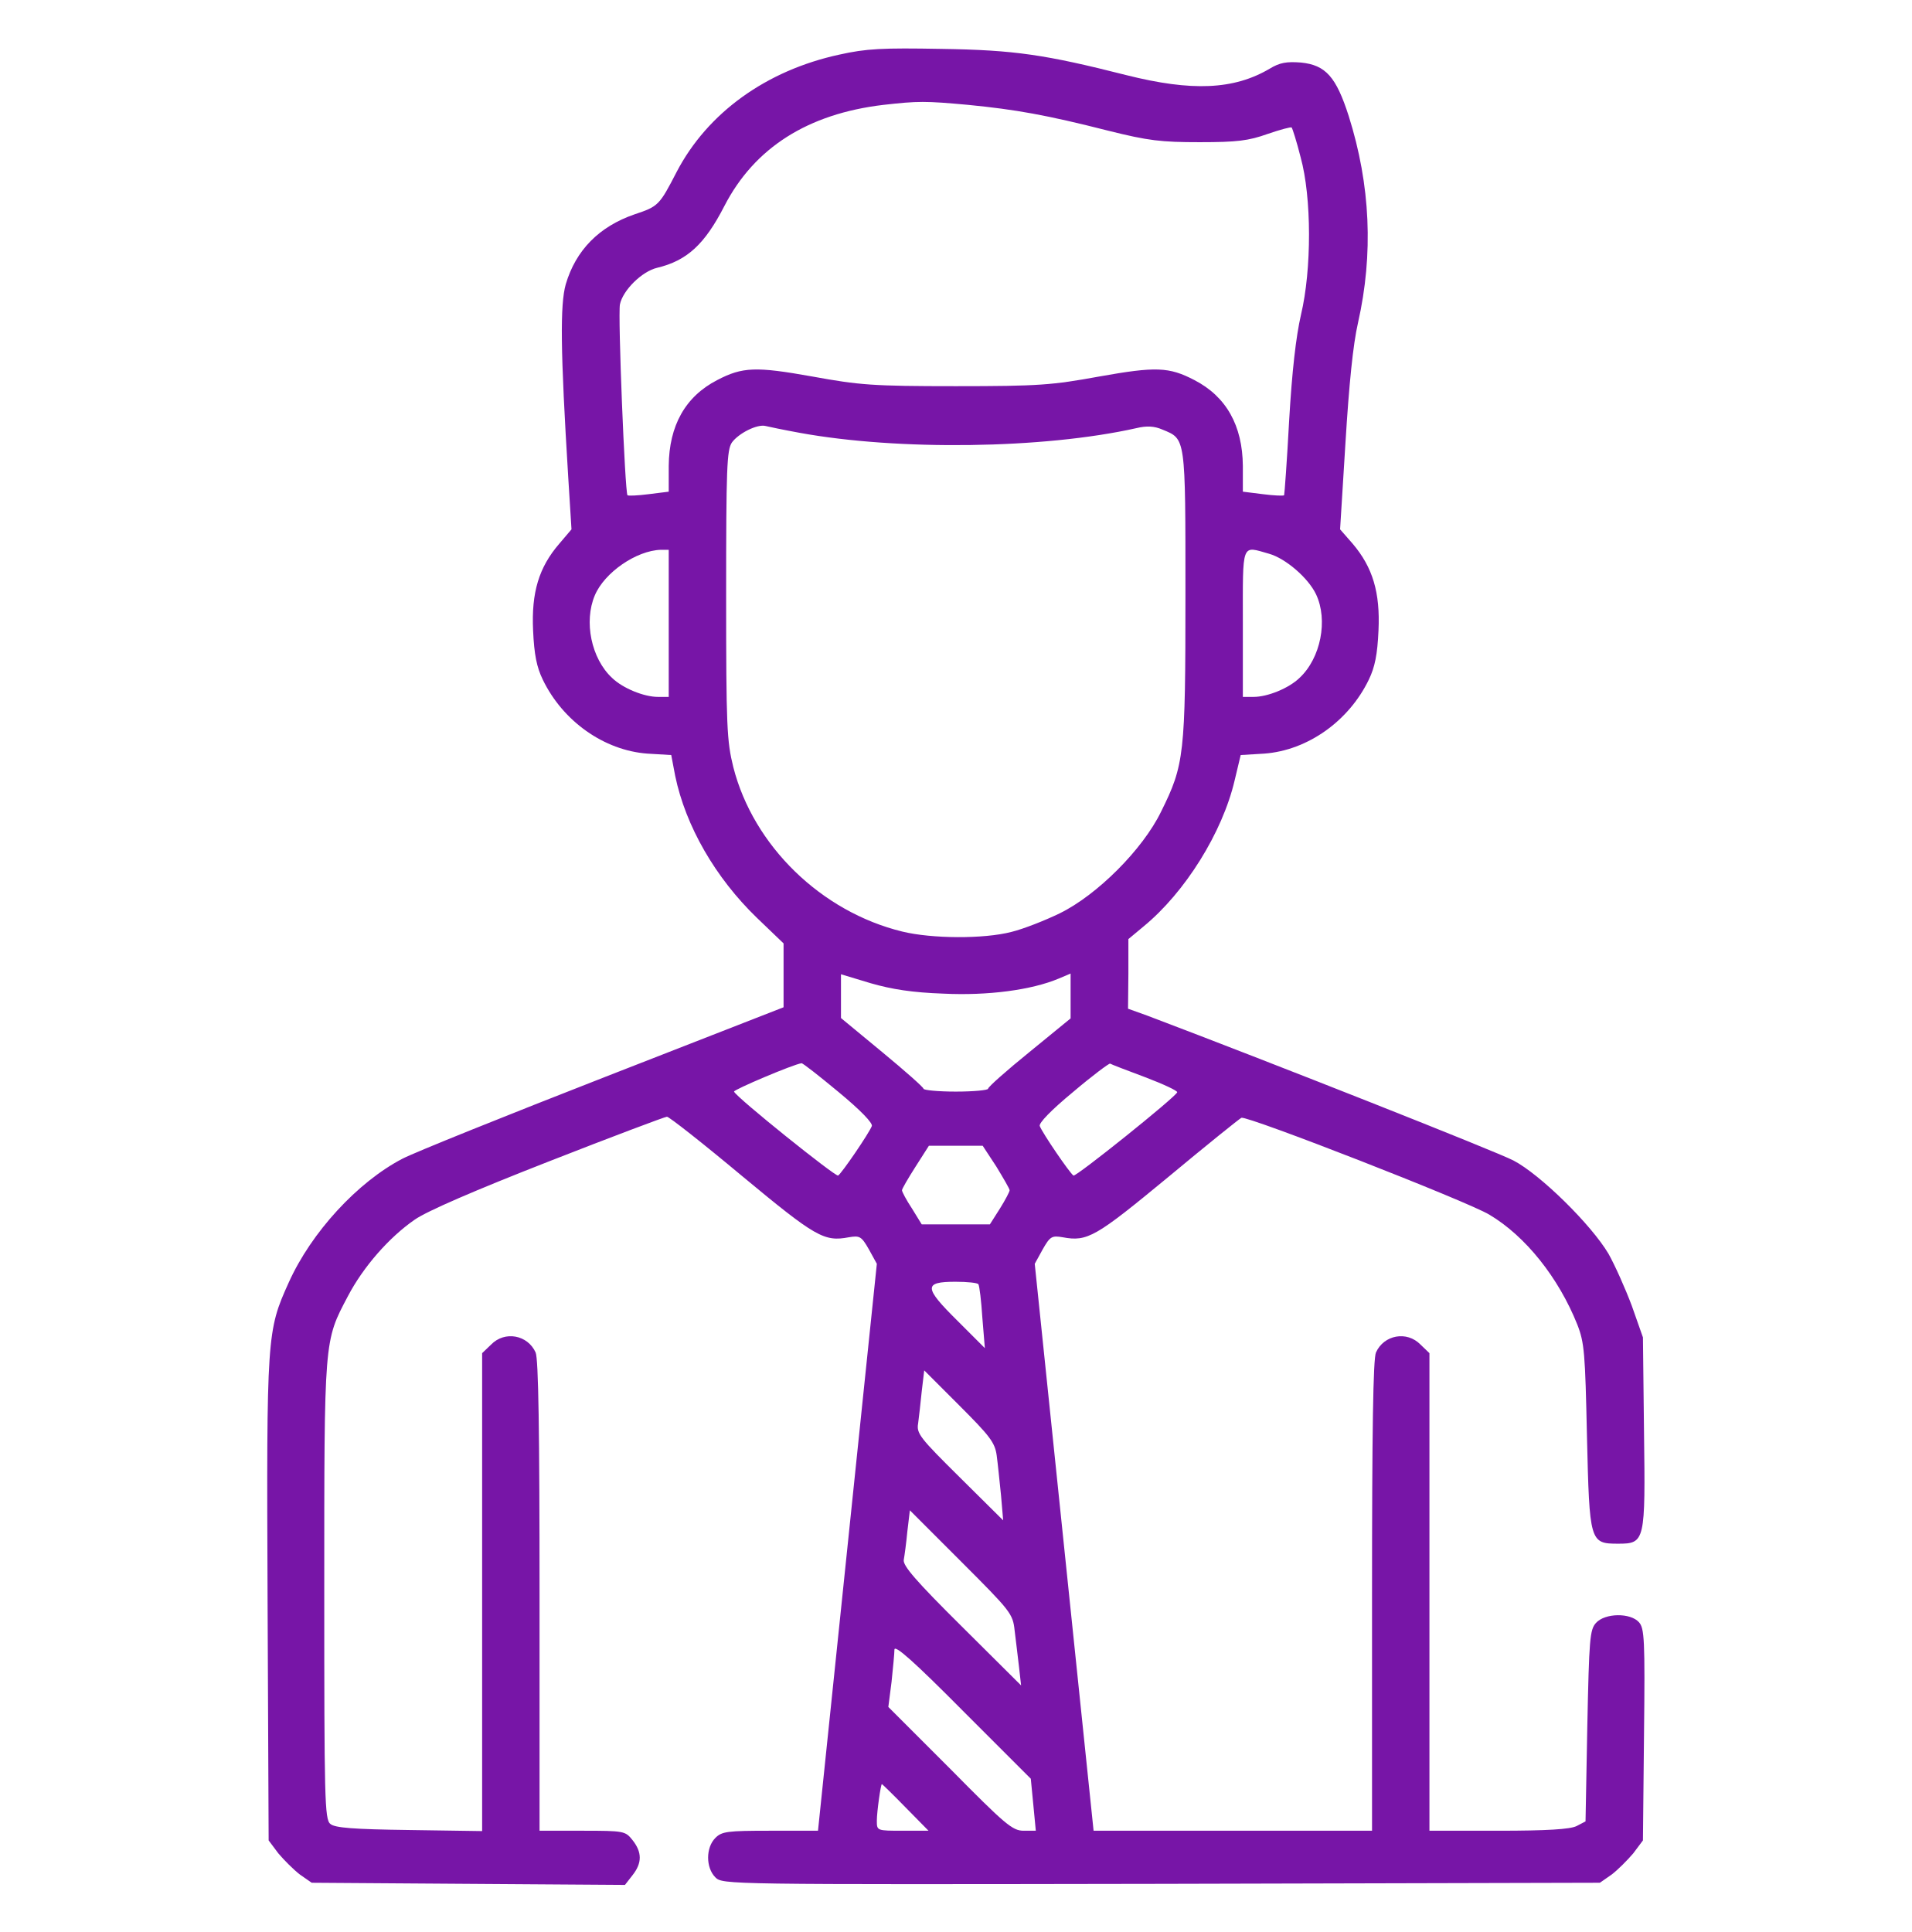
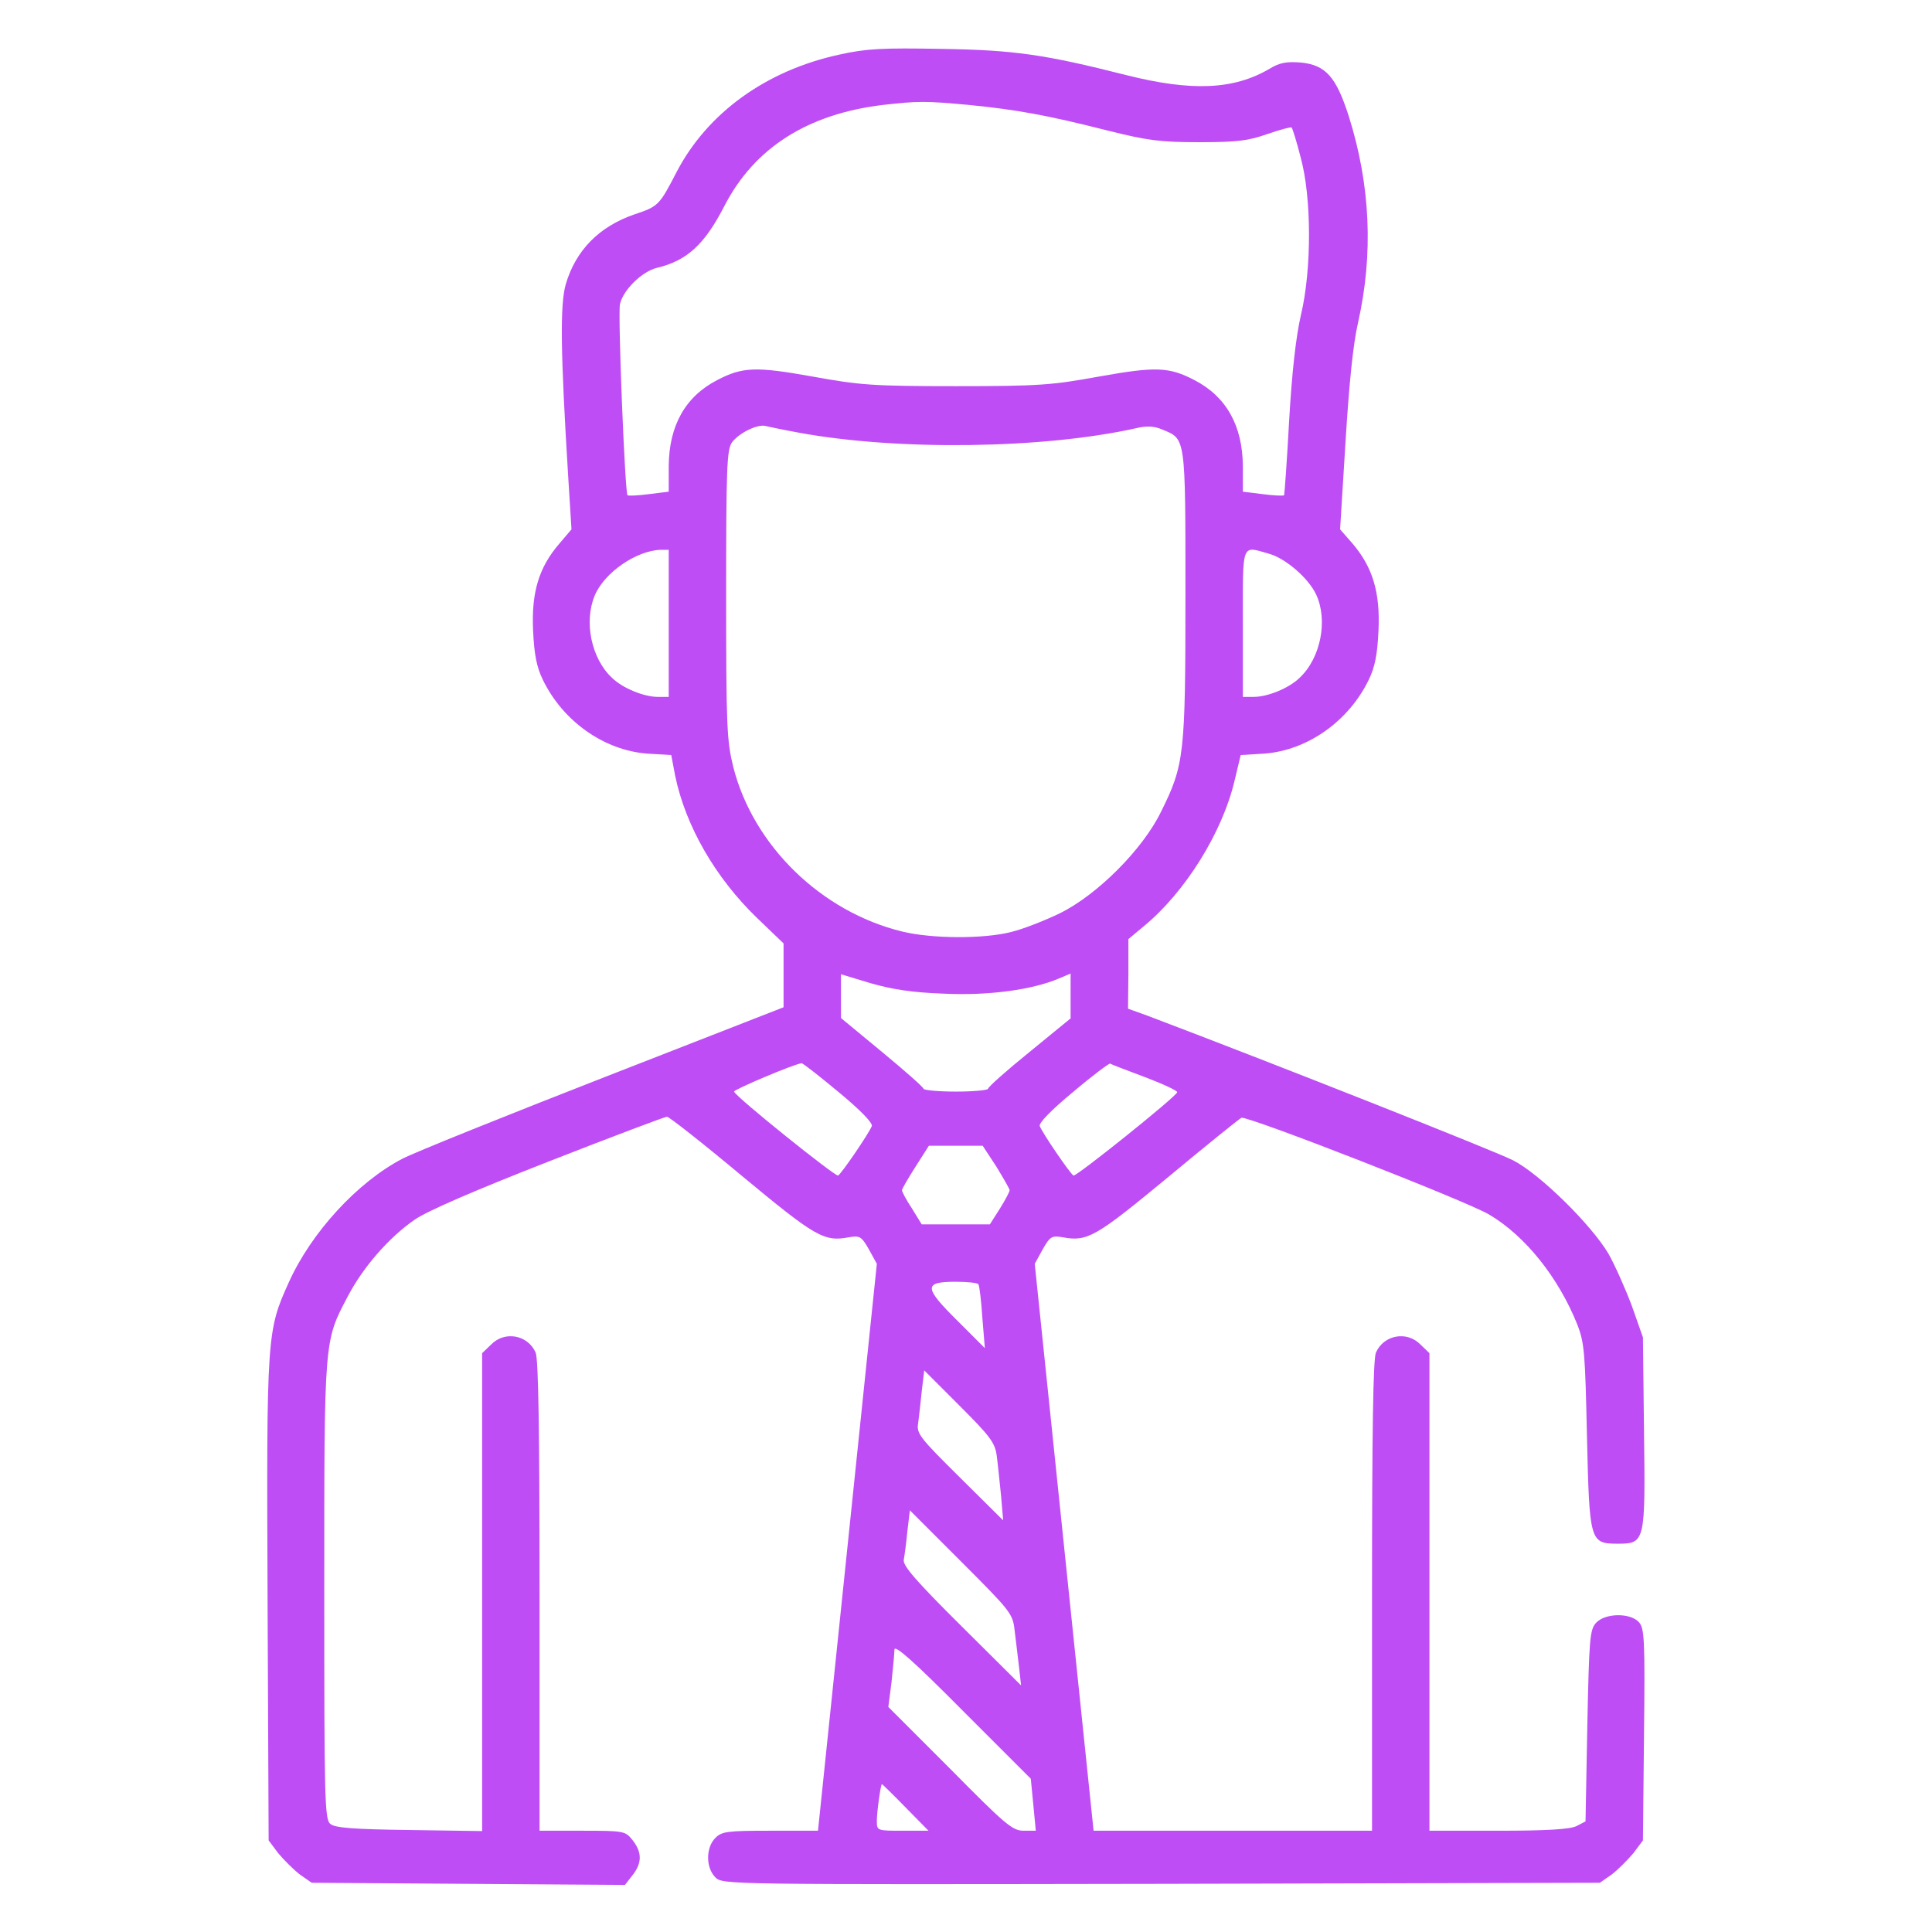
<svg xmlns="http://www.w3.org/2000/svg" width="93" height="94" viewBox="0 0 93 94" fill="none">
-   <path d="M40.828 2.659C37.284 3.427 34.421 5.487 32.919 8.367C32.081 9.991 32.029 10.043 30.877 10.427C29.148 11.021 28.014 12.173 27.525 13.831C27.246 14.826 27.263 17.026 27.647 23.241L27.804 25.755L27.211 26.453C26.216 27.605 25.849 28.827 25.936 30.678C25.989 31.848 26.111 32.459 26.408 33.069C27.385 35.095 29.393 36.509 31.488 36.666L32.657 36.736L32.849 37.748C33.356 40.192 34.805 42.706 36.83 44.661L38.122 45.901V47.454V49.008L29.445 52.395C24.662 54.263 20.228 56.044 19.582 56.375C17.4 57.51 15.148 59.954 14.048 62.398C12.983 64.755 12.965 64.929 13.018 77.83L13.07 89.544L13.541 90.173C13.821 90.504 14.292 90.976 14.589 91.203L15.165 91.604L22.794 91.657L30.405 91.709L30.772 91.238C31.243 90.644 31.243 90.12 30.772 89.527C30.423 89.09 30.37 89.073 28.328 89.073H26.25V77.638C26.25 69.643 26.198 66.099 26.058 65.802C25.674 64.947 24.557 64.737 23.894 65.418L23.457 65.837V77.464V89.09L19.913 89.038C17.208 89.003 16.282 88.933 16.073 88.741C15.793 88.532 15.776 87.502 15.776 77.394C15.776 65.069 15.759 65.278 16.928 63.061C17.679 61.63 18.936 60.198 20.175 59.343C20.769 58.924 23.161 57.894 26.687 56.515C29.759 55.31 32.361 54.333 32.448 54.333C32.553 54.333 34.194 55.624 36.096 57.213C39.693 60.198 40.094 60.425 41.299 60.198C41.823 60.111 41.91 60.146 42.276 60.792L42.66 61.49L41.229 75.282L39.797 89.073H37.476C35.381 89.073 35.119 89.108 34.805 89.422C34.333 89.893 34.333 90.871 34.805 91.342C35.154 91.692 35.311 91.692 56.504 91.657L77.837 91.604L78.413 91.203C78.71 90.976 79.181 90.504 79.461 90.173L79.932 89.544L79.984 84.394C80.037 79.751 80.002 79.227 79.74 78.93C79.321 78.459 78.082 78.476 77.645 78.965C77.348 79.297 77.314 79.733 77.226 83.975L77.139 88.619L76.703 88.846C76.388 89.003 75.254 89.073 72.914 89.073H69.545V77.464V65.837L69.109 65.418C68.445 64.737 67.328 64.947 66.944 65.802C66.804 66.099 66.752 69.643 66.752 77.638V89.073H59.978H53.205L51.773 75.282L50.342 61.49L50.726 60.792C51.092 60.146 51.18 60.111 51.703 60.198C52.908 60.425 53.309 60.181 56.819 57.283C58.686 55.729 60.292 54.437 60.397 54.385C60.694 54.28 71.395 58.453 72.46 59.099C74.224 60.146 75.83 62.171 76.737 64.441C77.087 65.331 77.121 65.837 77.209 69.887C77.331 75.037 77.348 75.107 78.728 75.107C80.037 75.107 80.054 75.002 79.984 69.66L79.932 65.069L79.391 63.533C79.077 62.695 78.57 61.56 78.256 61.001C77.418 59.587 74.939 57.143 73.63 56.462C72.792 56.026 61.986 51.749 55.806 49.41L54.881 49.078L54.898 47.385V45.691L55.631 45.08C57.656 43.422 59.472 40.506 60.066 37.975L60.362 36.736L61.514 36.666C63.609 36.509 65.617 35.095 66.595 33.069C66.891 32.459 67.014 31.848 67.066 30.678C67.153 28.827 66.787 27.605 65.809 26.453L65.198 25.755L65.46 21.53C65.635 18.685 65.826 16.764 66.071 15.699C66.822 12.365 66.682 9.013 65.617 5.644C65.006 3.741 64.5 3.165 63.295 3.043C62.597 2.99 62.265 3.043 61.776 3.34C60.031 4.37 57.988 4.457 54.793 3.654C50.865 2.659 49.364 2.432 45.803 2.379C42.922 2.327 42.154 2.362 40.828 2.659ZM47.112 5.103C49.416 5.33 50.9 5.592 53.921 6.36C55.876 6.848 56.487 6.918 58.372 6.918C60.188 6.918 60.746 6.848 61.672 6.517C62.283 6.307 62.806 6.168 62.841 6.203C62.876 6.237 63.086 6.883 63.278 7.652C63.819 9.607 63.819 13.116 63.295 15.315C63.051 16.38 62.859 18.056 62.719 20.465C62.614 22.438 62.492 24.061 62.475 24.096C62.44 24.131 61.986 24.114 61.445 24.044L60.467 23.922V22.665C60.45 20.71 59.664 19.296 58.11 18.493C56.871 17.847 56.225 17.829 53.484 18.318C51.18 18.737 50.551 18.789 46.501 18.789C42.451 18.789 41.823 18.737 39.518 18.318C36.777 17.829 36.131 17.847 34.892 18.493C33.338 19.296 32.553 20.71 32.535 22.665V23.922L31.558 24.044C31.016 24.114 30.562 24.131 30.528 24.096C30.405 23.957 30.056 15.333 30.161 14.809C30.301 14.128 31.226 13.203 31.977 13.028C33.425 12.679 34.281 11.894 35.241 10.026C36.708 7.18 39.309 5.539 42.975 5.103C44.686 4.911 45 4.911 47.112 5.103ZM38.907 21.059C43.691 21.932 50.761 21.844 55.282 20.832C55.788 20.71 56.155 20.727 56.557 20.902C57.691 21.373 57.674 21.198 57.674 28.932C57.674 36.736 57.621 37.207 56.487 39.494C55.596 41.327 53.379 43.544 51.564 44.434C50.848 44.783 49.783 45.202 49.207 45.342C47.863 45.691 45.331 45.674 43.9 45.325C39.955 44.364 36.655 41.152 35.678 37.329C35.363 36.055 35.328 35.391 35.328 28.95C35.328 22.752 35.363 21.897 35.608 21.53C35.939 21.076 36.847 20.622 37.249 20.727C37.388 20.762 38.139 20.919 38.907 21.059ZM32.535 30.329V33.907H32.011C31.331 33.907 30.301 33.489 29.777 32.982C28.764 32.039 28.398 30.241 28.939 28.967C29.41 27.85 30.964 26.785 32.151 26.75H32.535V30.329ZM61.742 26.942C62.544 27.169 63.644 28.112 64.028 28.915C64.622 30.172 64.255 32.022 63.225 32.982C62.702 33.489 61.672 33.907 60.991 33.907H60.467V30.329C60.467 26.331 60.38 26.558 61.742 26.942ZM45.908 48.345C48.055 48.45 50.185 48.17 51.511 47.611L52.087 47.367V48.45V49.549L50.08 51.19C48.98 52.081 48.072 52.884 48.072 52.971C48.072 53.041 47.374 53.111 46.501 53.111C45.646 53.111 44.93 53.041 44.93 52.971C44.93 52.901 44.022 52.098 42.922 51.19L40.915 49.532V48.467V47.402L42.364 47.839C43.394 48.135 44.389 48.292 45.908 48.345ZM40.793 53.128C41.892 54.036 42.468 54.647 42.416 54.786C42.294 55.118 40.95 57.091 40.775 57.196C40.653 57.266 35.817 53.39 35.712 53.111C35.678 53.023 38.593 51.784 38.995 51.731C39.047 51.714 39.867 52.36 40.793 53.128ZM55.719 52.412C56.592 52.744 57.307 53.076 57.272 53.145C57.185 53.39 52.349 57.266 52.227 57.196C52.053 57.091 50.708 55.118 50.586 54.786C50.534 54.647 51.11 54.036 52.21 53.128C53.135 52.343 53.956 51.731 54.008 51.749C54.06 51.784 54.828 52.081 55.719 52.412ZM48.474 56.759C48.823 57.335 49.12 57.842 49.12 57.911C49.12 57.981 48.91 58.383 48.648 58.802L48.16 59.57H46.501H44.843L44.371 58.802C44.092 58.383 43.883 57.981 43.883 57.911C43.883 57.842 44.179 57.335 44.546 56.759L45.192 55.747H46.501H47.81L48.474 56.759ZM47.601 62.485C47.653 62.572 47.741 63.288 47.793 64.109L47.915 65.593L46.571 64.249C44.947 62.642 44.93 62.363 46.484 62.363C47.06 62.363 47.566 62.415 47.601 62.485ZM48.491 70.812C48.544 71.197 48.631 72.069 48.701 72.75L48.806 73.972L46.693 71.877C44.773 69.975 44.581 69.748 44.668 69.259C44.703 68.979 44.79 68.264 44.843 67.705L44.965 66.675L46.676 68.386C48.16 69.87 48.404 70.184 48.491 70.812ZM49.364 79.332C49.416 79.786 49.521 80.589 49.574 81.077L49.678 82.003L46.781 79.122C44.563 76.922 43.917 76.172 43.97 75.893C44.005 75.701 44.092 75.072 44.144 74.513L44.267 73.483L46.763 75.98C49.172 78.389 49.277 78.511 49.364 79.332ZM50.272 87.799L50.394 89.073H49.801C49.259 89.073 48.91 88.776 46.222 86.053L43.219 83.05L43.376 81.828C43.446 81.147 43.516 80.449 43.516 80.257C43.533 80.013 44.476 80.85 46.833 83.225L50.15 86.542L50.272 87.799ZM44.057 87.938L45.174 89.073H43.917C42.66 89.073 42.66 89.073 42.66 88.584C42.66 88.148 42.852 86.803 42.905 86.803C42.922 86.803 43.446 87.31 44.057 87.938Z" fill="#7715A7" />
+   <path d="M40.828 2.659C37.284 3.427 34.421 5.487 32.919 8.367C32.081 9.991 32.029 10.043 30.877 10.427C29.148 11.021 28.014 12.173 27.525 13.831C27.246 14.826 27.263 17.026 27.647 23.241L27.804 25.755L27.211 26.453C26.216 27.605 25.849 28.827 25.936 30.678C25.989 31.848 26.111 32.459 26.408 33.069C27.385 35.095 29.393 36.509 31.488 36.666L32.657 36.736L32.849 37.748C33.356 40.192 34.805 42.706 36.83 44.661L38.122 45.901V47.454V49.008L29.445 52.395C24.662 54.263 20.228 56.044 19.582 56.375C17.4 57.51 15.148 59.954 14.048 62.398C12.983 64.755 12.965 64.929 13.018 77.83L13.07 89.544L13.541 90.173C13.821 90.504 14.292 90.976 14.589 91.203L15.165 91.604L22.794 91.657L30.405 91.709L30.772 91.238C31.243 90.644 31.243 90.12 30.772 89.527C30.423 89.09 30.37 89.073 28.328 89.073H26.25V77.638C26.25 69.643 26.198 66.099 26.058 65.802C25.674 64.947 24.557 64.737 23.894 65.418L23.457 65.837V77.464V89.09L19.913 89.038C17.208 89.003 16.282 88.933 16.073 88.741C15.793 88.532 15.776 87.502 15.776 77.394C15.776 65.069 15.759 65.278 16.928 63.061C17.679 61.63 18.936 60.198 20.175 59.343C20.769 58.924 23.161 57.894 26.687 56.515C29.759 55.31 32.361 54.333 32.448 54.333C32.553 54.333 34.194 55.624 36.096 57.213C39.693 60.198 40.094 60.425 41.299 60.198C41.823 60.111 41.91 60.146 42.276 60.792L42.66 61.49L41.229 75.282L39.797 89.073H37.476C35.381 89.073 35.119 89.108 34.805 89.422C34.333 89.893 34.333 90.871 34.805 91.342C35.154 91.692 35.311 91.692 56.504 91.657L77.837 91.604L78.413 91.203C78.71 90.976 79.181 90.504 79.461 90.173L79.932 89.544L79.984 84.394C80.037 79.751 80.002 79.227 79.74 78.93C79.321 78.459 78.082 78.476 77.645 78.965C77.348 79.297 77.314 79.733 77.226 83.975L77.139 88.619L76.703 88.846C76.388 89.003 75.254 89.073 72.914 89.073H69.545V77.464V65.837L69.109 65.418C68.445 64.737 67.328 64.947 66.944 65.802C66.804 66.099 66.752 69.643 66.752 77.638V89.073H59.978H53.205L51.773 75.282L50.342 61.49L50.726 60.792C51.092 60.146 51.18 60.111 51.703 60.198C52.908 60.425 53.309 60.181 56.819 57.283C58.686 55.729 60.292 54.437 60.397 54.385C60.694 54.28 71.395 58.453 72.46 59.099C74.224 60.146 75.83 62.171 76.737 64.441C77.087 65.331 77.121 65.837 77.209 69.887C77.331 75.037 77.348 75.107 78.728 75.107C80.037 75.107 80.054 75.002 79.984 69.66L79.932 65.069L79.391 63.533C79.077 62.695 78.57 61.56 78.256 61.001C77.418 59.587 74.939 57.143 73.63 56.462C72.792 56.026 61.986 51.749 55.806 49.41L54.881 49.078L54.898 47.385V45.691L55.631 45.08C57.656 43.422 59.472 40.506 60.066 37.975L60.362 36.736L61.514 36.666C63.609 36.509 65.617 35.095 66.595 33.069C66.891 32.459 67.014 31.848 67.066 30.678C67.153 28.827 66.787 27.605 65.809 26.453L65.198 25.755L65.46 21.53C65.635 18.685 65.826 16.764 66.071 15.699C66.822 12.365 66.682 9.013 65.617 5.644C65.006 3.741 64.5 3.165 63.295 3.043C62.597 2.99 62.265 3.043 61.776 3.34C60.031 4.37 57.988 4.457 54.793 3.654C50.865 2.659 49.364 2.432 45.803 2.379C42.922 2.327 42.154 2.362 40.828 2.659ZM47.112 5.103C49.416 5.33 50.9 5.592 53.921 6.36C55.876 6.848 56.487 6.918 58.372 6.918C60.188 6.918 60.746 6.848 61.672 6.517C62.283 6.307 62.806 6.168 62.841 6.203C62.876 6.237 63.086 6.883 63.278 7.652C63.819 9.607 63.819 13.116 63.295 15.315C63.051 16.38 62.859 18.056 62.719 20.465C62.614 22.438 62.492 24.061 62.475 24.096C62.44 24.131 61.986 24.114 61.445 24.044L60.467 23.922V22.665C60.45 20.71 59.664 19.296 58.11 18.493C56.871 17.847 56.225 17.829 53.484 18.318C51.18 18.737 50.551 18.789 46.501 18.789C42.451 18.789 41.823 18.737 39.518 18.318C36.777 17.829 36.131 17.847 34.892 18.493C33.338 19.296 32.553 20.71 32.535 22.665V23.922L31.558 24.044C31.016 24.114 30.562 24.131 30.528 24.096C30.405 23.957 30.056 15.333 30.161 14.809C30.301 14.128 31.226 13.203 31.977 13.028C33.425 12.679 34.281 11.894 35.241 10.026C36.708 7.18 39.309 5.539 42.975 5.103C44.686 4.911 45 4.911 47.112 5.103ZM38.907 21.059C43.691 21.932 50.761 21.844 55.282 20.832C55.788 20.71 56.155 20.727 56.557 20.902C57.691 21.373 57.674 21.198 57.674 28.932C57.674 36.736 57.621 37.207 56.487 39.494C55.596 41.327 53.379 43.544 51.564 44.434C50.848 44.783 49.783 45.202 49.207 45.342C47.863 45.691 45.331 45.674 43.9 45.325C39.955 44.364 36.655 41.152 35.678 37.329C35.363 36.055 35.328 35.391 35.328 28.95C35.328 22.752 35.363 21.897 35.608 21.53C35.939 21.076 36.847 20.622 37.249 20.727C37.388 20.762 38.139 20.919 38.907 21.059ZM32.535 30.329V33.907H32.011C31.331 33.907 30.301 33.489 29.777 32.982C28.764 32.039 28.398 30.241 28.939 28.967C29.41 27.85 30.964 26.785 32.151 26.75H32.535V30.329ZM61.742 26.942C62.544 27.169 63.644 28.112 64.028 28.915C64.622 30.172 64.255 32.022 63.225 32.982C62.702 33.489 61.672 33.907 60.991 33.907H60.467V30.329C60.467 26.331 60.38 26.558 61.742 26.942ZM45.908 48.345C48.055 48.45 50.185 48.17 51.511 47.611L52.087 47.367V48.45V49.549L50.08 51.19C48.98 52.081 48.072 52.884 48.072 52.971C48.072 53.041 47.374 53.111 46.501 53.111C45.646 53.111 44.93 53.041 44.93 52.971C44.93 52.901 44.022 52.098 42.922 51.19L40.915 49.532V48.467V47.402L42.364 47.839C43.394 48.135 44.389 48.292 45.908 48.345ZM40.793 53.128C41.892 54.036 42.468 54.647 42.416 54.786C42.294 55.118 40.95 57.091 40.775 57.196C40.653 57.266 35.817 53.39 35.712 53.111C35.678 53.023 38.593 51.784 38.995 51.731C39.047 51.714 39.867 52.36 40.793 53.128ZM55.719 52.412C56.592 52.744 57.307 53.076 57.272 53.145C57.185 53.39 52.349 57.266 52.227 57.196C52.053 57.091 50.708 55.118 50.586 54.786C50.534 54.647 51.11 54.036 52.21 53.128C53.135 52.343 53.956 51.731 54.008 51.749C54.06 51.784 54.828 52.081 55.719 52.412ZM48.474 56.759C48.823 57.335 49.12 57.842 49.12 57.911C49.12 57.981 48.91 58.383 48.648 58.802L48.16 59.57H46.501H44.843L44.371 58.802C44.092 58.383 43.883 57.981 43.883 57.911C43.883 57.842 44.179 57.335 44.546 56.759L45.192 55.747H46.501H47.81L48.474 56.759ZM47.601 62.485C47.653 62.572 47.741 63.288 47.793 64.109L47.915 65.593L46.571 64.249C44.947 62.642 44.93 62.363 46.484 62.363C47.06 62.363 47.566 62.415 47.601 62.485ZM48.491 70.812C48.544 71.197 48.631 72.069 48.701 72.75L48.806 73.972L46.693 71.877C44.773 69.975 44.581 69.748 44.668 69.259C44.703 68.979 44.79 68.264 44.843 67.705L44.965 66.675L46.676 68.386C48.16 69.87 48.404 70.184 48.491 70.812ZM49.364 79.332C49.416 79.786 49.521 80.589 49.574 81.077L49.678 82.003L46.781 79.122C44.563 76.922 43.917 76.172 43.97 75.893C44.005 75.701 44.092 75.072 44.144 74.513L44.267 73.483L46.763 75.98C49.172 78.389 49.277 78.511 49.364 79.332ZM50.272 87.799L50.394 89.073H49.801C49.259 89.073 48.91 88.776 46.222 86.053L43.219 83.05L43.376 81.828C43.446 81.147 43.516 80.449 43.516 80.257C43.533 80.013 44.476 80.85 46.833 83.225L50.15 86.542L50.272 87.799ZM44.057 87.938L45.174 89.073H43.917C42.66 89.073 42.66 89.073 42.66 88.584C42.66 88.148 42.852 86.803 42.905 86.803C42.922 86.803 43.446 87.31 44.057 87.938Z" fill="#be4df5" />
</svg>
